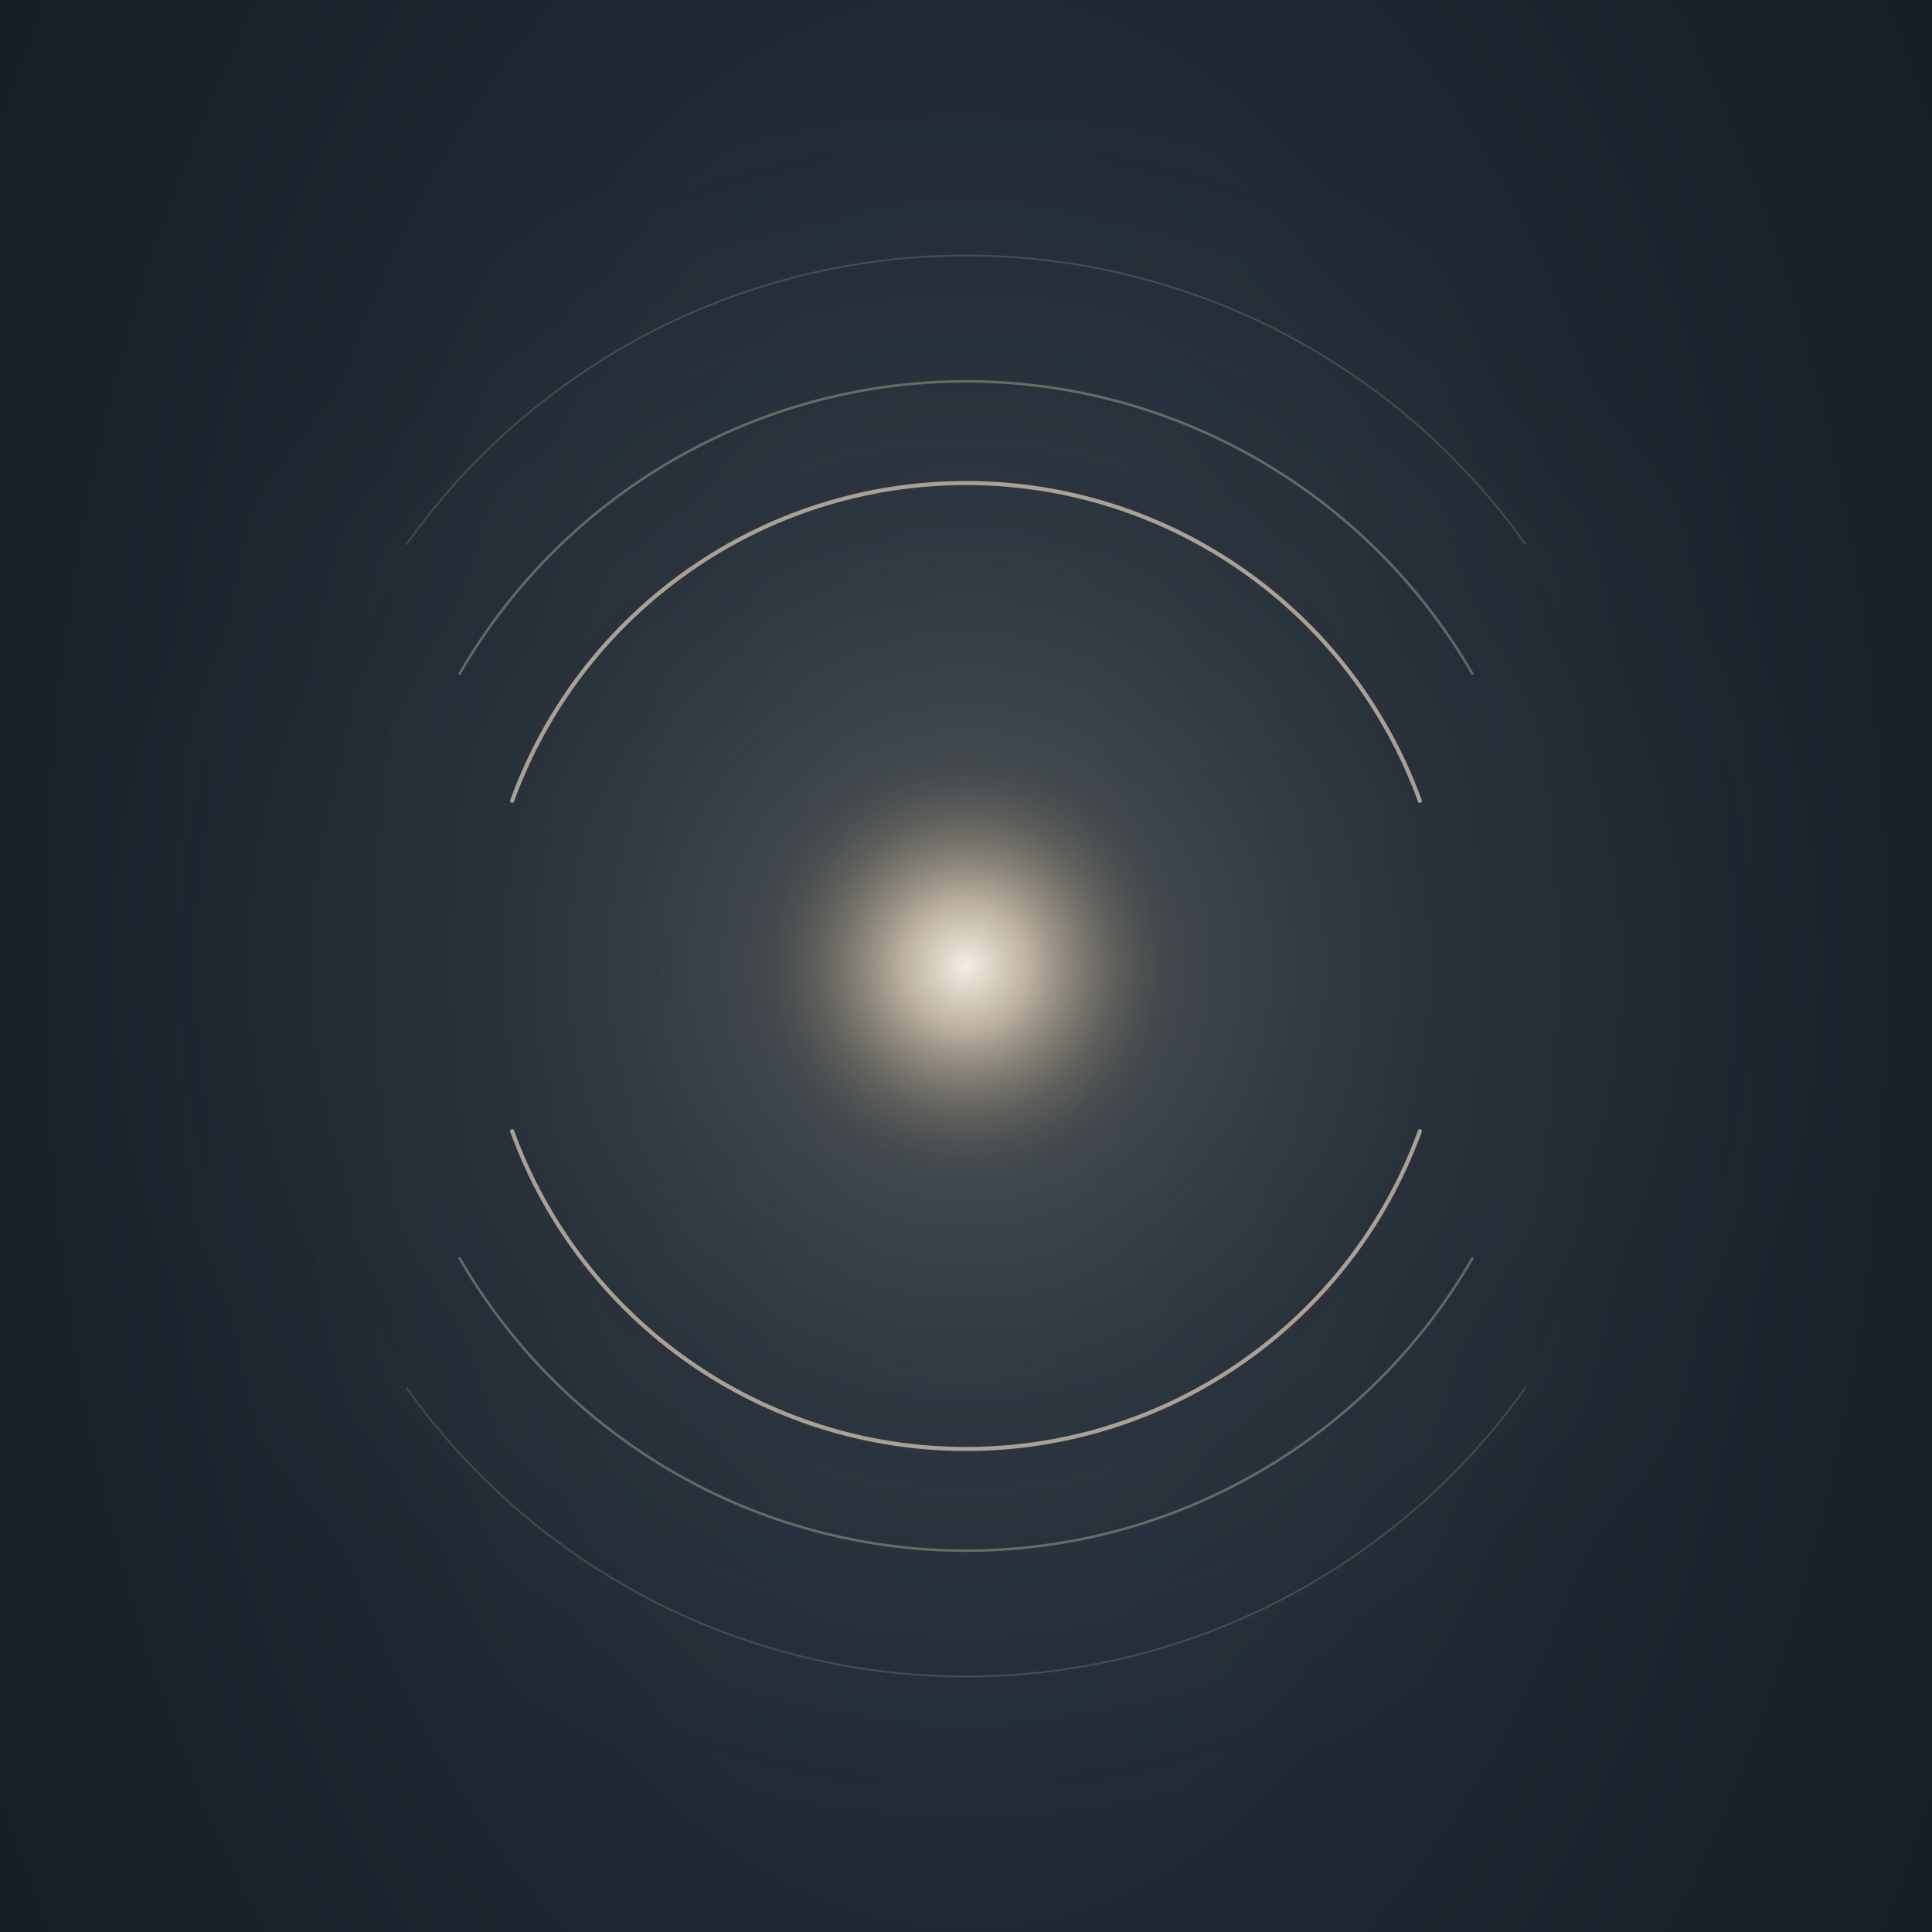
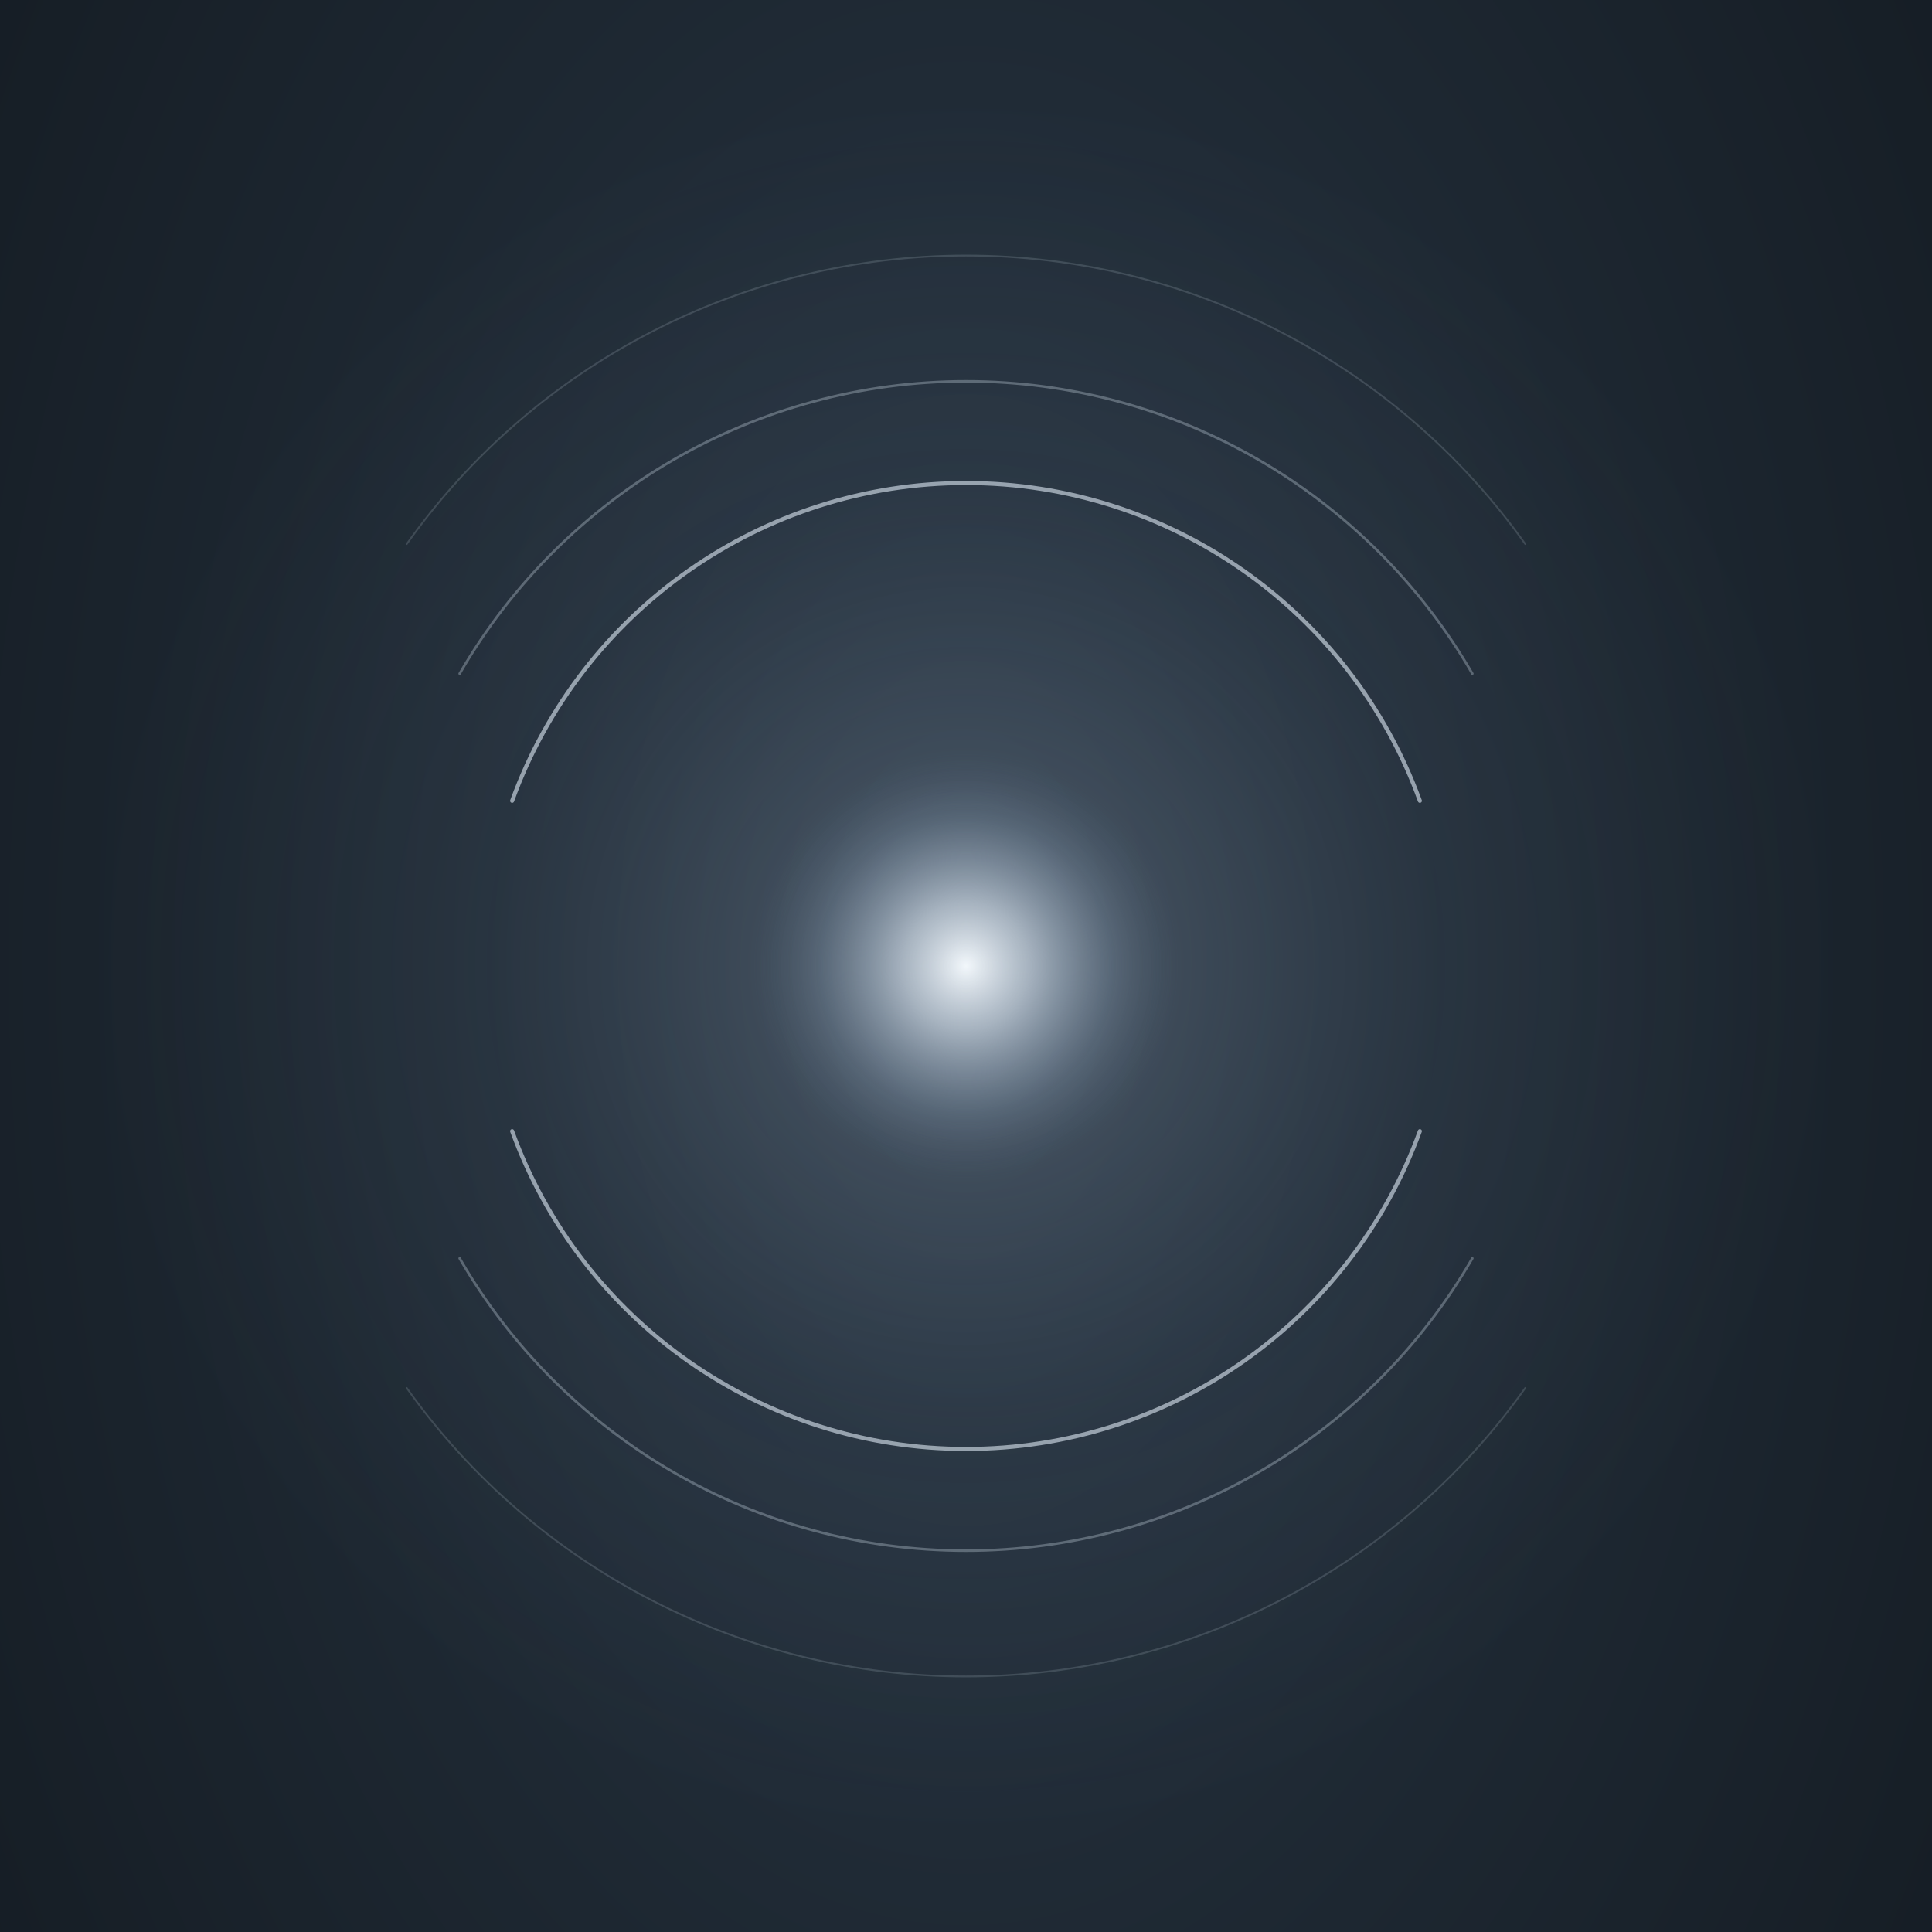
<svg xmlns="http://www.w3.org/2000/svg" viewBox="0 80 380 380" role="img" aria-label="Behandleren">
  <defs>
    <style>
@keyframes core-r { 0%, 100% { r: 36px; } 50% { r: 46px; } }
@keyframes aura-r { 0%, 100% { rx: 158px; ry: 158px; } 50% { rx: 182px; ry: 182px; } }
/* Hænderne favner synkront - de holder rummet omkring kernen */
@keyframes hands-breathe {
  0%, 100% { transform: scale(1); }
  50% { transform: scale(1.12); }
}
.core { animation: core-r 8s ease-in-out infinite; }
.aura { animation: aura-r 8s ease-in-out infinite; }
.hands-group {
  animation: hands-breathe 8s ease-in-out infinite;
  transform-origin: 190px 270px;
  transform-box: view-box;
}
@media (prefers-reduced-motion: reduce) {
  .core, .aura, .hands-group { animation: none; }
}
</style>
    <radialGradient id="well" cx="50%" cy="42%" r="65%">
      <stop offset="0%" stop-color="#2a3847" />
      <stop offset="55%" stop-color="#1d2731" />
      <stop offset="100%" stop-color="#141b22" />
    </radialGradient>
    <radialGradient id="core-g" cx="50%" cy="50%" r="50%">
-       <stop offset="0%" stop-color="#f6efe4" stop-opacity="1" />
-       <stop offset="30%" stop-color="#e0d0b8" stop-opacity="0.75" />
-       <stop offset="70%" stop-color="#ac9a80" stop-opacity="0.25" />
-       <stop offset="100%" stop-color="#6c6048" stop-opacity="0" />
+       <stop offset="0%" stop-color="#f2f7fb" stop-opacity="1" />
+       <stop offset="30%" stop-color="#c4d0dc" stop-opacity="0.75" />
+       <stop offset="70%" stop-color="#8fa3b8" stop-opacity="0.25" />
+       <stop offset="100%" stop-color="#5e748a" stop-opacity="0" />
    </radialGradient>
    <radialGradient id="aura-g" cx="50%" cy="50%" r="50%">
-       <stop offset="0%" stop-color="#c8b498" stop-opacity="0.28" />
-       <stop offset="55%" stop-color="#7c6c50" stop-opacity="0.08" />
-       <stop offset="100%" stop-color="#7c6c50" stop-opacity="0" />
+       <stop offset="0%" stop-color="#b8c5d3" stop-opacity="0.28" />
+       <stop offset="55%" stop-color="#7a8b9c" stop-opacity="0.08" />
+       <stop offset="100%" stop-color="#7a8b9c" stop-opacity="0" />
    </radialGradient>
  </defs>
  <rect x="0" y="0" width="380" height="640" fill="url(#well)" />
  <ellipse class="aura" cx="190" cy="270" rx="170" ry="170" fill="url(#aura-g)" />
-   <g class="hands-group" fill="none" stroke="#e0d0b8" stroke-linecap="round">
+   <g class="hands-group" fill="none" stroke="#c4d0dc" stroke-linecap="round">
    <path d="M 100.73 237.51 A 95 95 0 0 1 279.27 237.51" stroke-width="0.8" opacity="0.7" />
    <path d="M 279.27 302.49 A 95 95 0 0 1 100.73 302.49" stroke-width="0.8" opacity="0.7" />
    <path d="M 90.41 212.50 A 115 115 0 0 1 289.59 212.50" stroke-width="0.5" opacity="0.35" />
    <path d="M 289.59 327.50 A 115 115 0 0 1 90.41 327.50" stroke-width="0.5" opacity="0.35" />
    <path d="M 80.00 187.00 A 135 135 0 0 1 300.00 187.00" stroke-width="0.35" opacity="0.18" />
    <path d="M 300.00 353.00 A 135 135 0 0 1 80.00 353.00" stroke-width="0.35" opacity="0.18" />
  </g>
  <circle class="core" cx="190" cy="270" r="42" fill="url(#core-g)" />
  <line x1="140" y1="520" x2="240" y2="520" stroke="#7c6c50" stroke-width="0.5" opacity="0.55" />
  <text x="190" y="555" text-anchor="middle" font-family="Cinzel, serif" font-size="12" letter-spacing="4" fill="#e0d0b8" opacity="0.95">BEHANDLEREN</text>
  <text x="190" y="580" text-anchor="middle" font-family="Cormorant Garamond, Georgia, serif" font-size="13" font-style="italic" fill="#ac9a80" opacity="0.85">hænder der holder rummet</text>
</svg>
